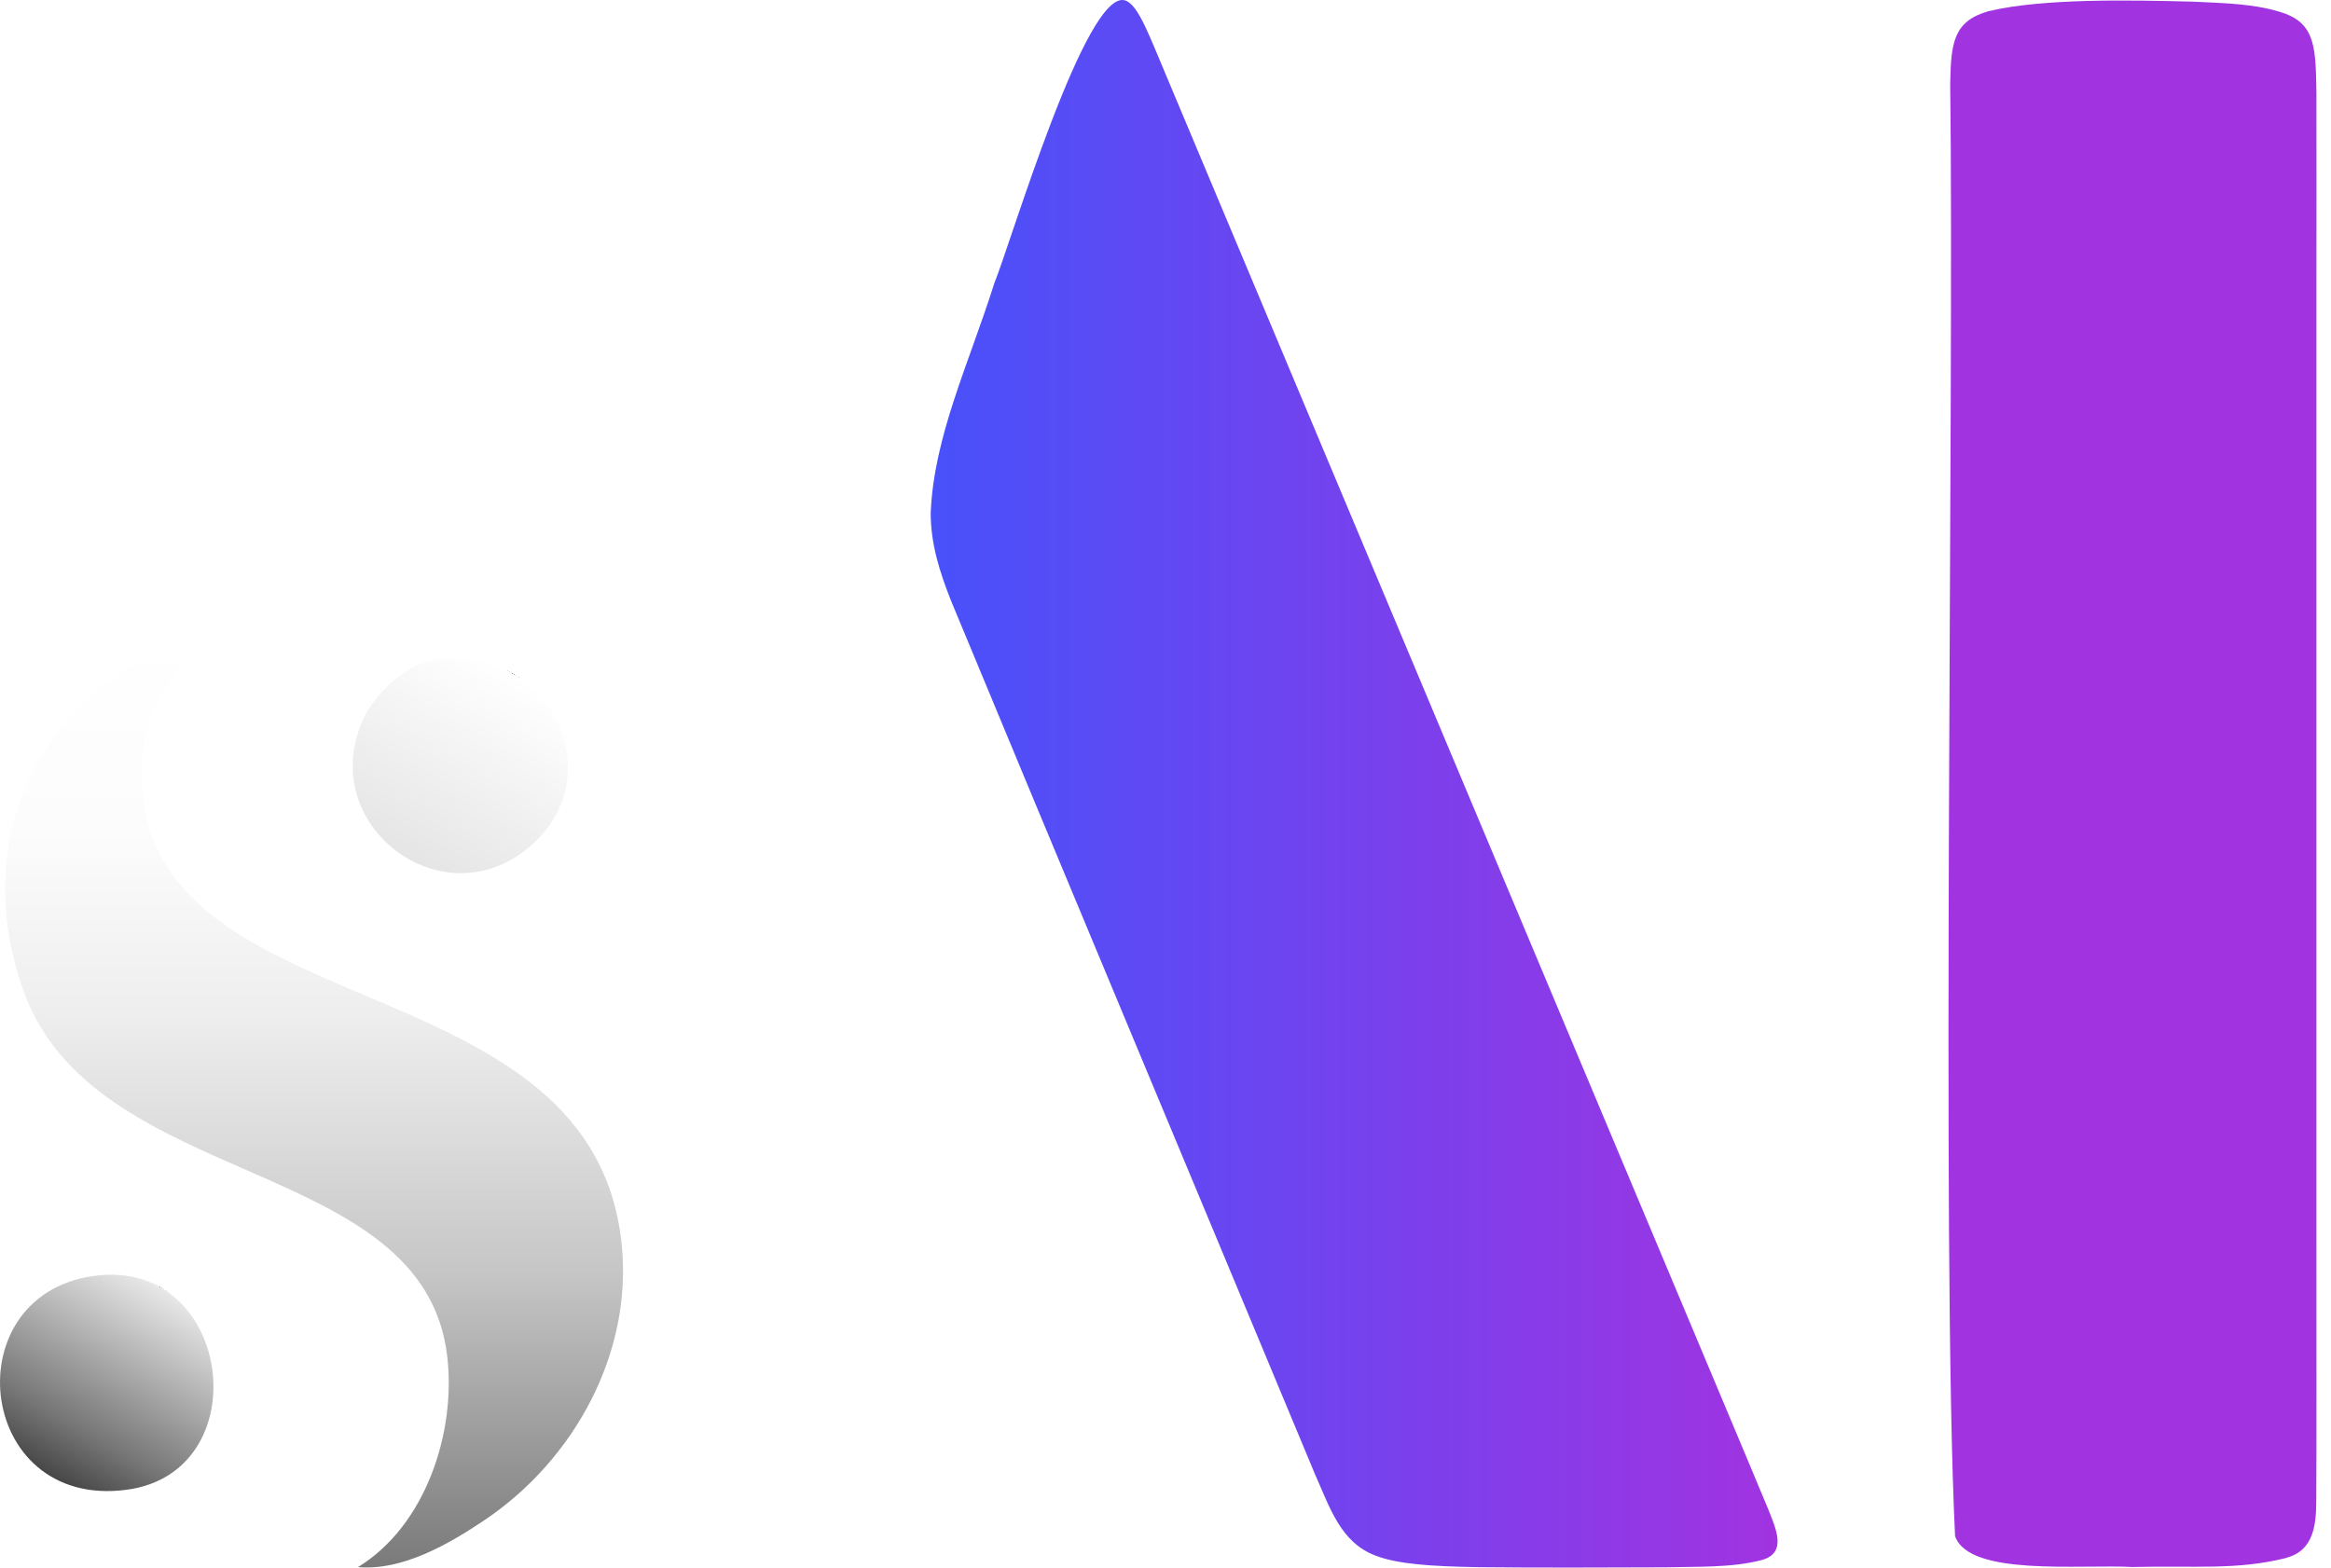
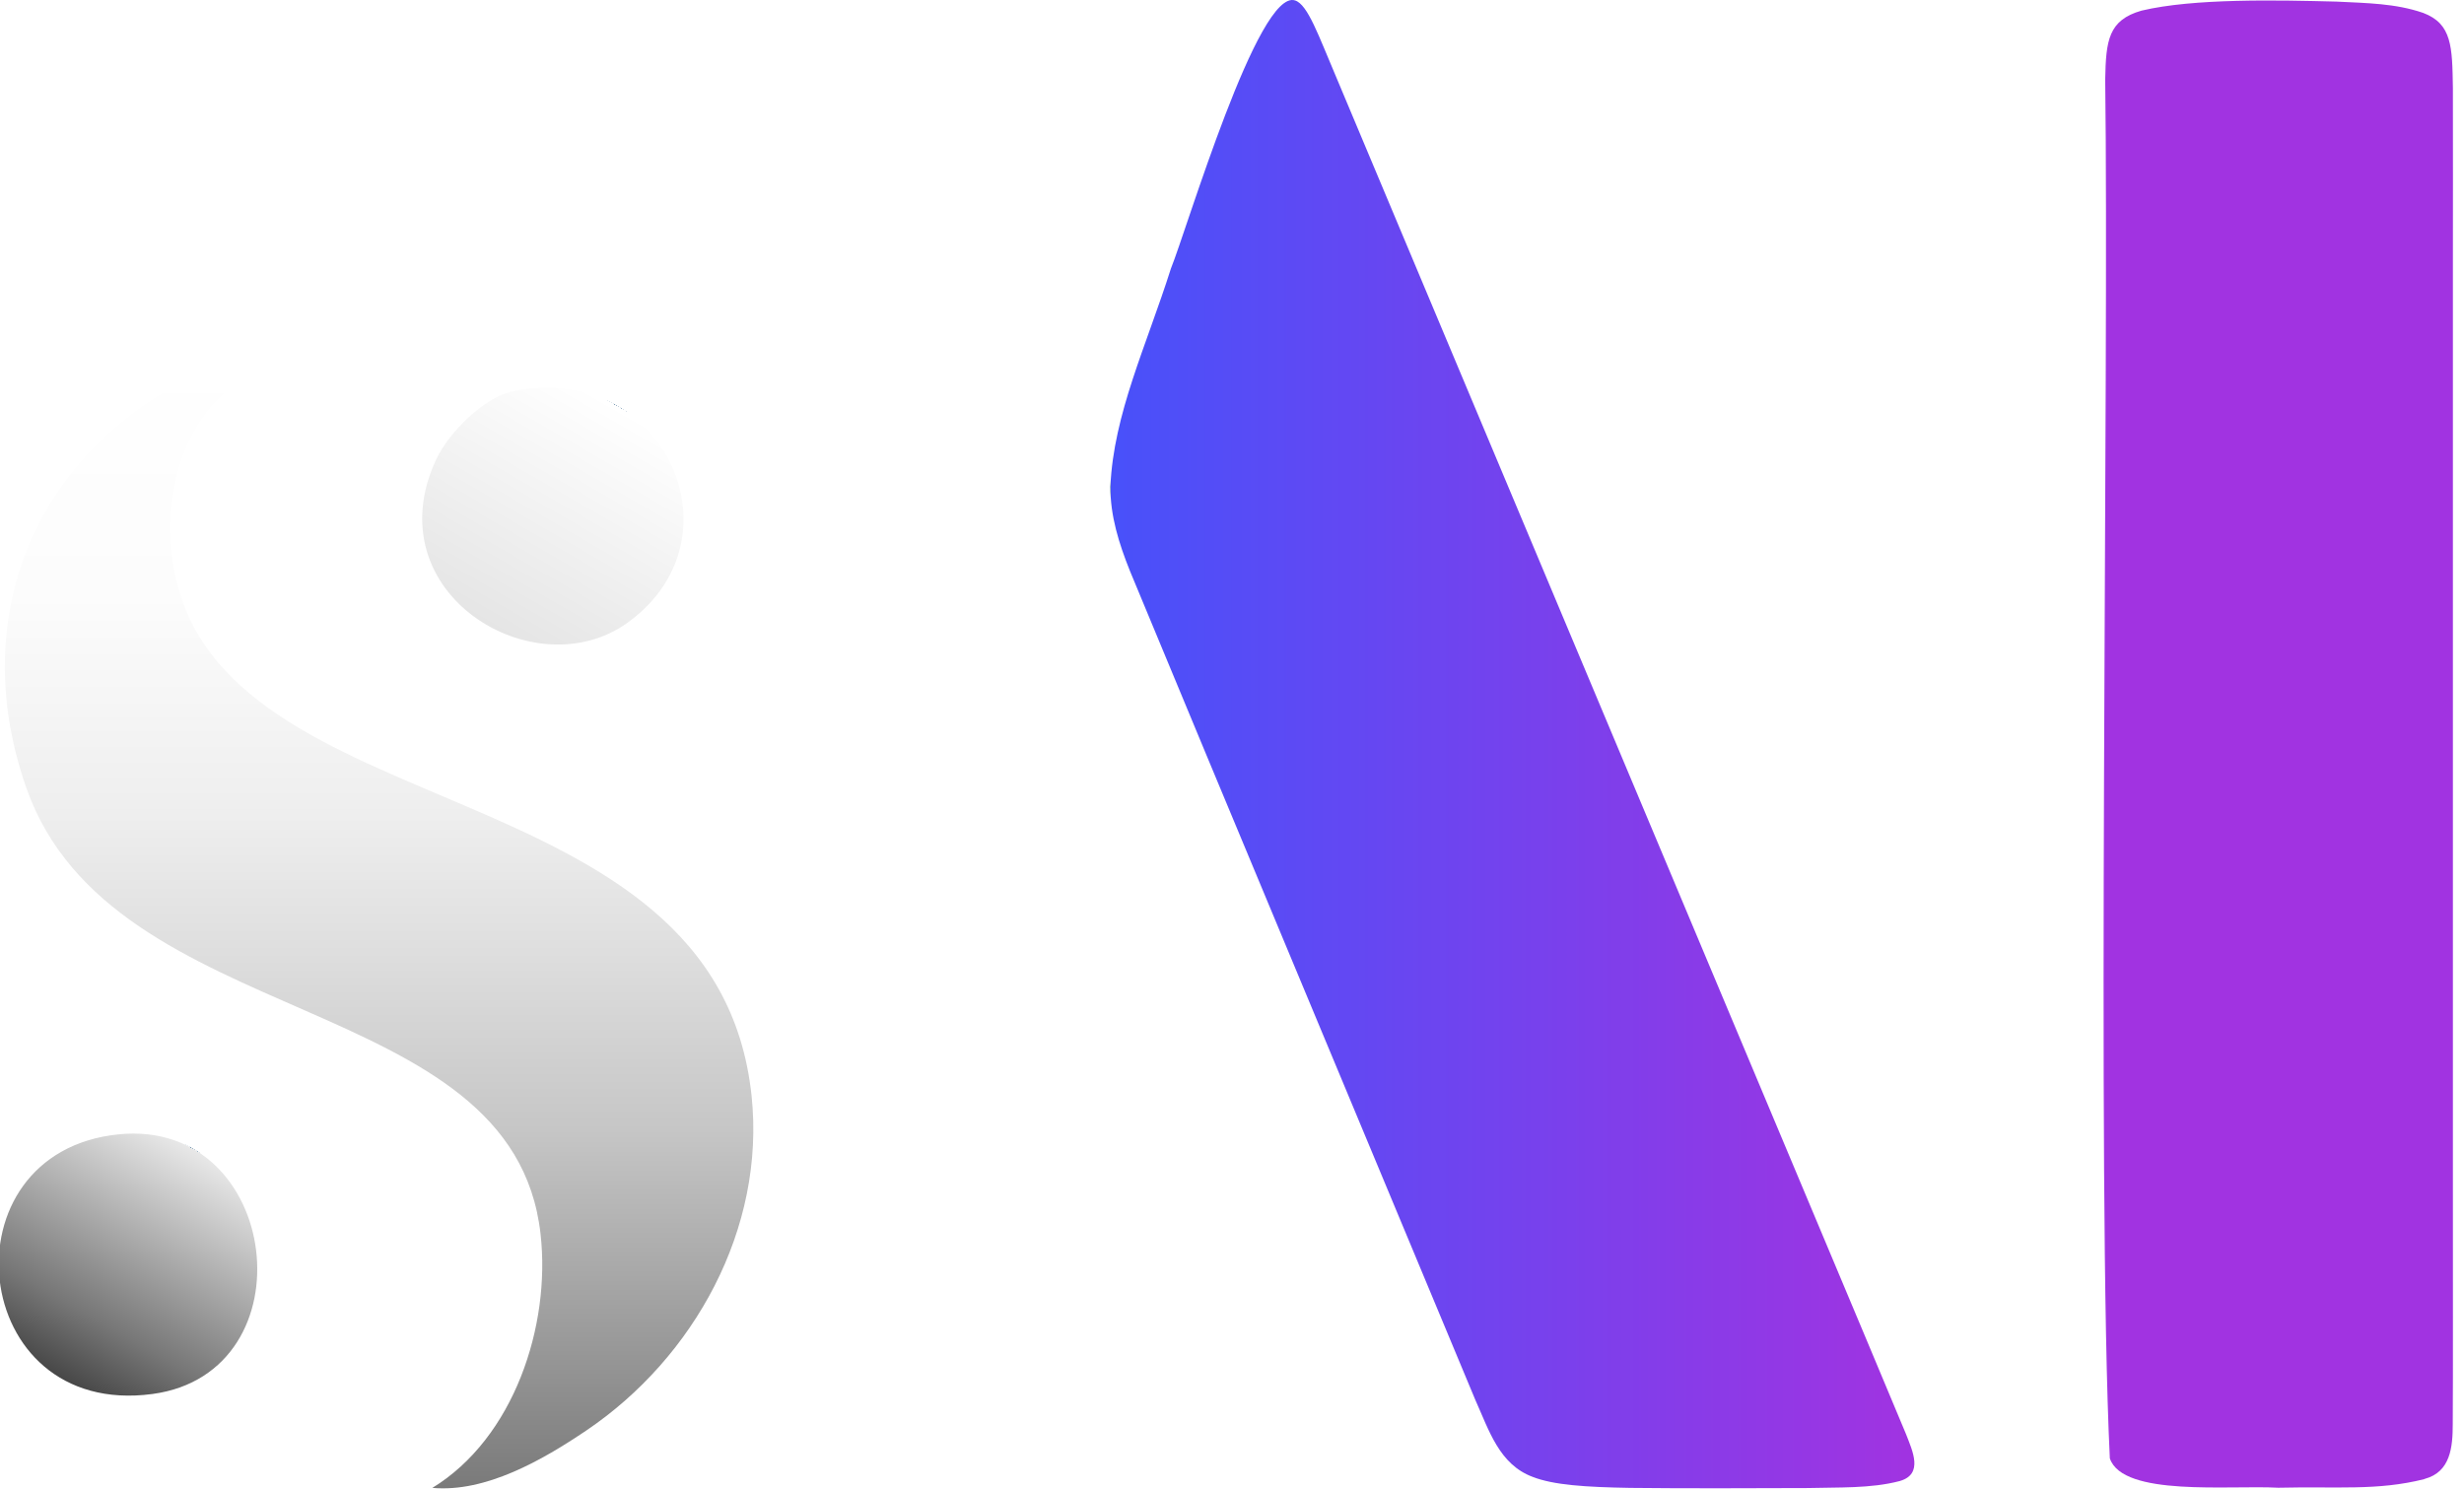
- <svg xmlns="http://www.w3.org/2000/svg" id="Layer_1" version="1.1" viewBox="0 0 291 195.73">
+ <svg xmlns="http://www.w3.org/2000/svg" id="Layer_1" version="1.1" viewBox="0 0 324 195.73">
  <defs>
    <style>
      .st0 {
        fill: url(#linear-gradient2);
      }

      .st1 {
        fill: url(#linear-gradient1);
      }

      .st2 {
        fill: url(#linear-gradient4);
      }

      .st3 {
-         fill: url(#linear-gradient5);
+         fill: url(#linear-gradient3);
      }

      .st4 {
-         fill: url(#linear-gradient3);
-       }
- 
-       .st5 {
        fill: url(#linear-gradient);
      }
    </style>
-     <linearGradient id="linear-gradient" x1="51.43" y1="-781.86" x2="97.37" y2="-781.86" gradientTransform="translate(0 -684) scale(1 -1)" gradientUnits="userSpaceOnUse">
+     <linearGradient id="linear-gradient" x1="84.79" y1="2743.86" x2="130.73" y2="2743.86" gradientTransform="translate(0 -2646)" gradientUnits="userSpaceOnUse">
      <stop offset="0" stop-color="#003c6a" />
      <stop offset="0" stop-color="#003965" />
      <stop offset="0" stop-color="#003761" />
      <stop offset="0" stop-color="#4851fa" />
      <stop offset="1" stop-color="#a133e1" />
    </linearGradient>
-     <linearGradient id="linear-gradient1" x1="116.19" y1="-781.87" x2="221.91" y2="-781.87" gradientTransform="translate(0 -684) scale(1 -1)" gradientUnits="userSpaceOnUse">
+     <linearGradient id="linear-gradient1" x1="146.01" y1="2743.87" x2="251.73" y2="2743.87" gradientTransform="translate(0 -2646)" gradientUnits="userSpaceOnUse">
      <stop offset="0" stop-color="#003c6a" />
      <stop offset="0" stop-color="#003965" />
      <stop offset="0" stop-color="#003761" />
      <stop offset="0" stop-color="#4851fa" />
      <stop offset="1" stop-color="#a133e1" />
    </linearGradient>
-     <linearGradient id="linear-gradient2" x1="16.68" y1="-842.62" x2="11.64" y2="-851.35" gradientTransform="translate(0 -684) scale(1 -1)" gradientUnits="userSpaceOnUse">
-       <stop offset="0" stop-color="#003c6a" />
-       <stop offset="0" stop-color="#003965" />
-       <stop offset="0" stop-color="#003761" />
-       <stop offset="0" stop-color="#fff" />
-       <stop offset="1" stop-color="#ccc" />
-     </linearGradient>
-     <linearGradient id="linear-gradient3" x1="39.21" y1="-762.57" x2="39.21" y2="-882.27" gradientTransform="translate(0 -684) scale(1 -1)" gradientUnits="userSpaceOnUse">
+     <linearGradient id="linear-gradient2" x1="49.85" y1="2692.29" x2="49.85" y2="2845" gradientTransform="translate(0 -2646)" gradientUnits="userSpaceOnUse">
      <stop offset="0" stop-color="#003c6a" />
      <stop offset="0" stop-color="#003965" />
      <stop offset="0" stop-color="#003761" />
      <stop offset="0" stop-color="#fff" />
      <stop offset=".21" stop-color="#fcfcfc" />
      <stop offset=".31" stop-color="#f5f5f5" />
      <stop offset=".32" stop-color="#f4f4f4" />
      <stop offset=".4" stop-color="#eee" />
      <stop offset=".51" stop-color="#dfdfdf" />
      <stop offset=".67" stop-color="#c6c6c6" />
      <stop offset=".81" stop-color="#a4a4a4" />
      <stop offset=".99" stop-color="#777" />
      <stop offset="1" stop-color="#5b5b5b" />
    </linearGradient>
-     <linearGradient id="linear-gradient4" x1="20.28" y1="-844.88" x2="6.63" y2="-868.52" gradientTransform="translate(0 -684) scale(1 -1)" gradientUnits="userSpaceOnUse">
+     <linearGradient id="linear-gradient3" x1="25.71" y1="2797.27" x2="8.29" y2="2827.43" gradientTransform="translate(0 -2646)" gradientUnits="userSpaceOnUse">
      <stop offset="0" stop-color="#003c6a" />
      <stop offset="0" stop-color="#003965" />
      <stop offset="0" stop-color="#003761" />
      <stop offset="0" stop-color="#e8e8e8" />
      <stop offset=".74" stop-color="#777" />
      <stop offset="1" stop-color="#474747" />
    </linearGradient>
-     <linearGradient id="linear-gradient5" x1="64.05" y1="-768.15" x2="50.79" y2="-791.14" gradientTransform="translate(0 -684) scale(1 -1)" gradientUnits="userSpaceOnUse">
+     <linearGradient id="linear-gradient4" x1="81.14" y1="2699.39" x2="64.39" y2="2728.42" gradientTransform="translate(0 -2646)" gradientUnits="userSpaceOnUse">
      <stop offset="0" stop-color="#003c6a" />
      <stop offset="0" stop-color="#003965" />
      <stop offset="0" stop-color="#003761" />
      <stop offset="0" stop-color="#fff" />
      <stop offset="1" stop-color="#e5e5e5" />
    </linearGradient>
  </defs>
+   <path class="st4" d="M318.77,194.53c-6.17,1.55-11.49.94-19.2,1.13-6.39-.36-20.42,1.22-22.14-3.86-1.74-35.73-.09-142.83-.61-181.37.1-5.1.41-7.78,4.77-9.03,6.88-1.64,17.88-1.39,25.64-1.19,3.98.2,7.77.23,11.41,1.49,3.8,1.44,3.81,4.45,3.9,9.87.02,8.03,0,15.77,0,24v117.21c-.01,15.24.03,27.64-.02,34.53,0,3.02-.3,6.27-3.67,7.18l-.09.03h.01Z" />
+   <path class="st1" d="M249.76,194.79c-3.77.99-8.07.8-12.08.91-7.02.03-16.35.06-23.33-.02-5.82-.1-10.07-.37-12.82-1.45-4.39-1.64-5.72-6.09-7.55-10.16-9.86-23.71-34.75-83.24-45.38-108.93-1.49-3.71-2.61-7.31-2.59-11.14.4-9.51,4.74-18.53,7.96-28.69,2.11-5.2,11.48-36.88,16.33-35.25,1.68.55,3.08,4.64,5.37,10,17.44,41.53,43.69,104.02,61.51,146.48,6.02,14.37,10.87,25.84,13.45,32.07.84,2.18,2.33,5.25-.8,6.16l-.08.03h.01Z" />
  <g>
-     <path class="st5" d="M285.41,194.53c-6.17,1.55-11.49.94-19.2,1.13-6.39-.36-20.42,1.22-22.14-3.86-1.74-35.73-.09-142.83-.61-181.37.1-5.1.41-7.78,4.77-9.03,6.88-1.64,17.88-1.39,25.64-1.19,3.98.2,7.77.23,11.41,1.49,3.8,1.44,3.81,4.45,3.9,9.87.02,8.03,0,15.77,0,24v117.21c-.01,15.24.03,27.64-.02,34.53,0,3.02-.3,6.27-3.67,7.18l-.09.03h.01Z" />
-     <path class="st1" d="M219.94,194.79c-3.77.99-8.07.8-12.08.91-7.02.03-16.35.06-23.33-.02-5.82-.1-10.07-.37-12.82-1.45-4.39-1.64-5.72-6.09-7.55-10.16-9.86-23.71-34.75-83.24-45.38-108.93-1.49-3.71-2.61-7.31-2.59-11.14.4-9.51,4.74-18.53,7.96-28.69C126.26,30.11,135.63-1.57,140.48.06c1.68.55,3.08,4.64,5.37,10,17.44,41.53,43.69,104.02,61.51,146.48,6.02,14.37,10.87,25.84,13.45,32.07.84,2.18,2.33,5.25-.8,6.16l-.08.03h.01Z" />
-   </g>
-   <path class="st0" d="M10.19,166.51c1.29-2.77,4.95-6.42,7.97-7.04" />
-   <g>
-     <path class="st4" d="M28.19,79.79c-8.52,3.2-11.66,12.49-10.16,21.05,4.75,27.18,55.96,20.25,59.57,54.43,1.44,13.68-5.94,27-17.06,34.5-4.5,3.04-10.34,6.39-15.85,5.9,8.4-5.13,12.22-16.69,11.16-26.17-2.82-25.35-44.15-20.73-53-46-7.14-20.39,3.58-38.96,23.78-44.93l1.55,1.21h0Z" />
-     <path class="st2" d="M12.38,159.24c16.73-1.66,19.83,24.57,3.47,26.77-19.08,2.57-21.77-24.96-3.47-26.77Z" />
-     <path class="st3" d="M53.38,82.63c15.33-3.13,23.87,15.01,11.82,23.82-10.86,7.95-25.8-3.9-19.79-16.79,1.29-2.77,4.95-6.42,7.97-7.04h0Z" />
+     <path class="st0" d="M35.8,47.84c-10.87,4.08-14.88,15.94-12.96,26.86,6.06,34.68,71.4,25.83,75.99,69.44,1.83,17.46-7.57,34.44-21.76,44.01-5.74,3.87-13.2,8.16-20.22,7.53,10.71-6.55,15.59-21.29,14.23-33.38-3.59-32.34-56.32-26.45-67.62-58.69-9.11-26.01,4.56-49.71,30.34-57.32l1.97,1.54h0v.02h.02Z" />
+     <path class="st3" d="M15.63,149.18c21.34-2.12,25.3,31.34,4.42,34.15-24.34,3.28-27.77-31.84-4.42-34.15Z" />
+     <path class="st2" d="M67.53,51.45c19.56-3.99,30.45,19.15,15.08,30.38-12.22,8.94-33.48-3.78-25.25-21.42,1.65-3.54,6.31-8.19,10.16-8.98h0v.02h.01Z" />
  </g>
</svg>
